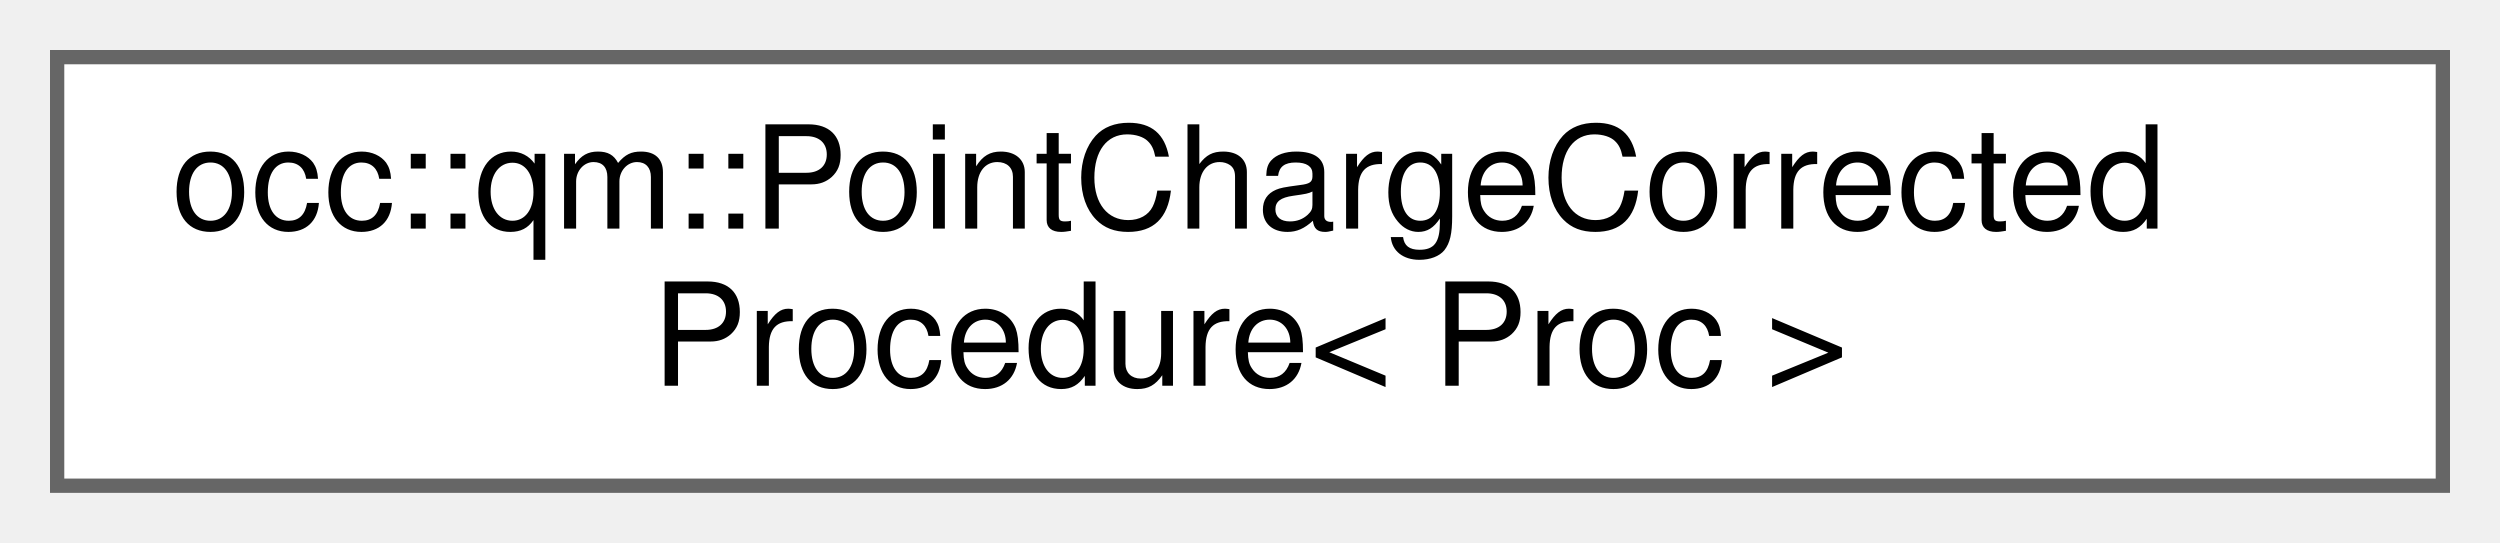
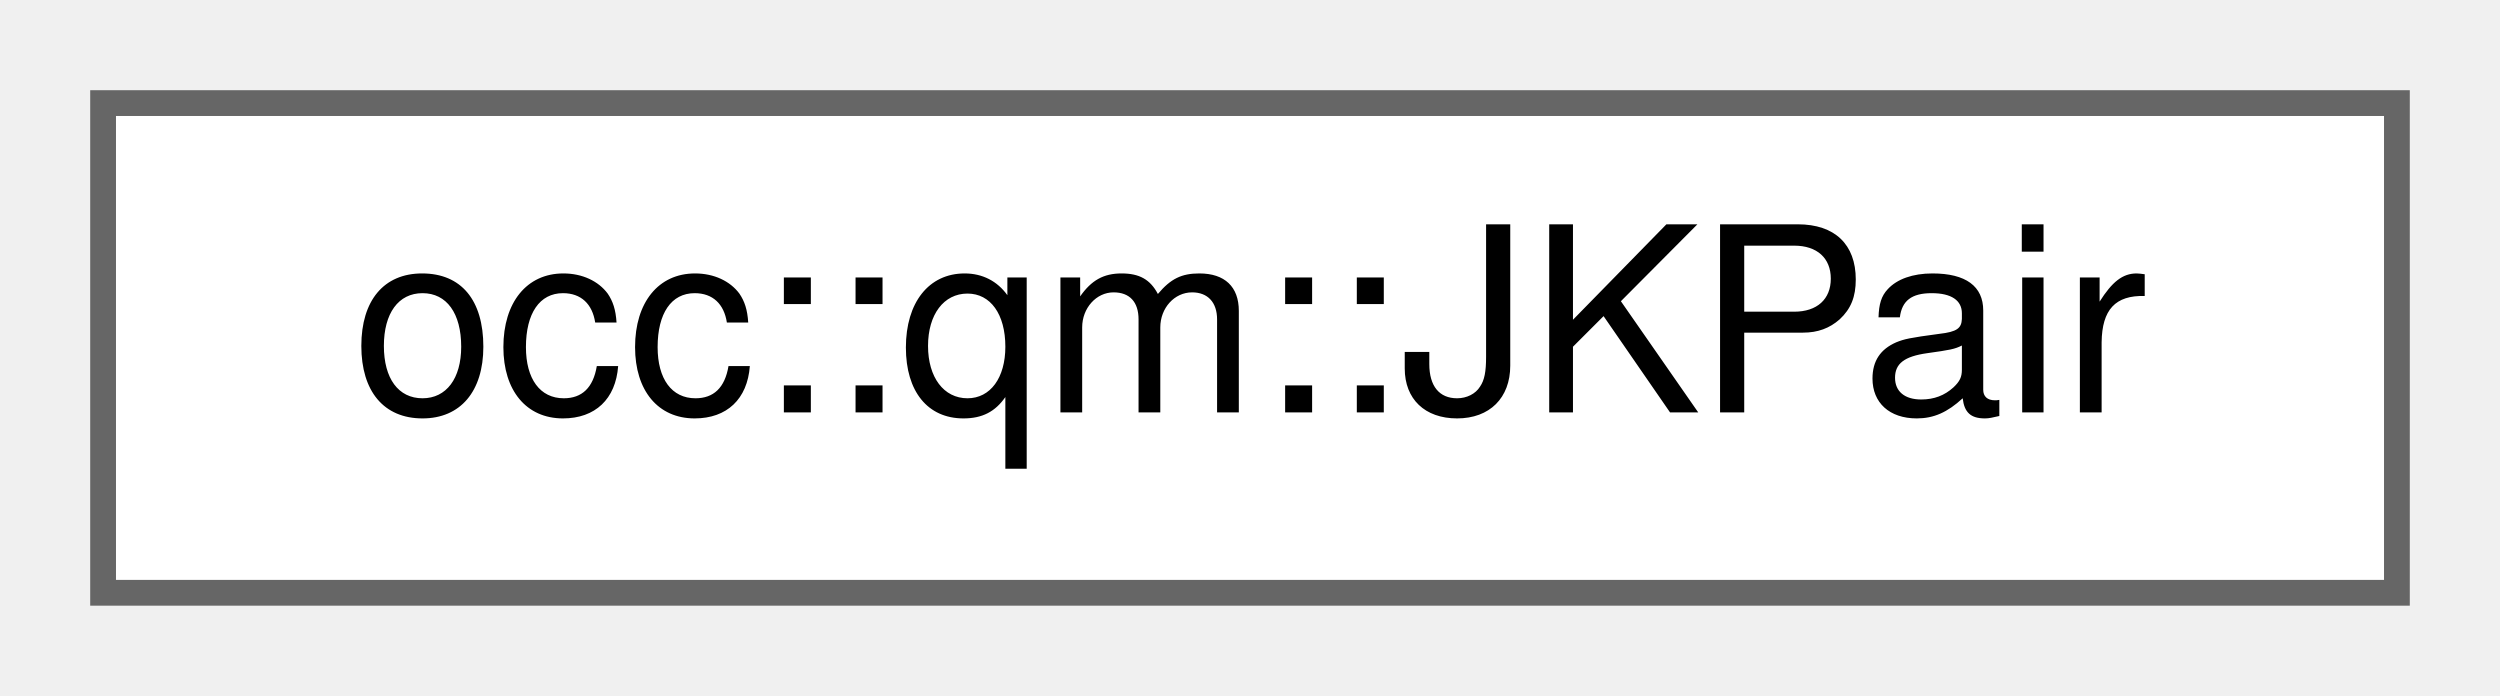
- <svg xmlns="http://www.w3.org/2000/svg" xmlns:xlink="http://www.w3.org/1999/xlink" width="175pt" height="38pt" viewBox="0.00 0.00 175.00 38.00">
-   <g id="graph0" class="graph" transform="scale(1 1) rotate(0) translate(4 34)">
+ <svg xmlns="http://www.w3.org/2000/svg" xmlns:xlink="http://www.w3.org/1999/xlink" width="97pt" height="27pt" viewBox="0.00 0.00 97.00 27.00">
+   <g id="graph0" class="graph" transform="scale(1 1) rotate(0) translate(4 23)">
    <g id="Node000000" class="node">
      <g id="a_Node000000">
-         <a xlink:href="classocc_1_1qm_1_1PointChargeCorrectedProcedure.html" target="_top" xlink:title=" ">
-           <polygon fill="white" stroke="#666666" points="167,-30 0,-30 0,0 167,0 167,-30" />
-           <text text-anchor="start" x="8" y="-18" font-family="Helvetica,sans-Serif" font-size="10.00">occ::qm::PointChargeCorrected</text>
-           <text text-anchor="middle" x="83.5" y="-7" font-family="Helvetica,sans-Serif" font-size="10.00">Procedure&lt; Proc &gt;</text>
+         <a xlink:href="structocc_1_1qm_1_1JKPair.html" target="_top" xlink:title=" ">
+           <polygon fill="white" stroke="#666666" points="89,-19 0,-19 0,0 89,0 89,-19" />
+           <text text-anchor="middle" x="44.5" y="-7" font-family="Helvetica,sans-Serif" font-size="10.00">occ::qm::JKPair</text>
        </a>
      </g>
    </g>
  </g>
</svg>
